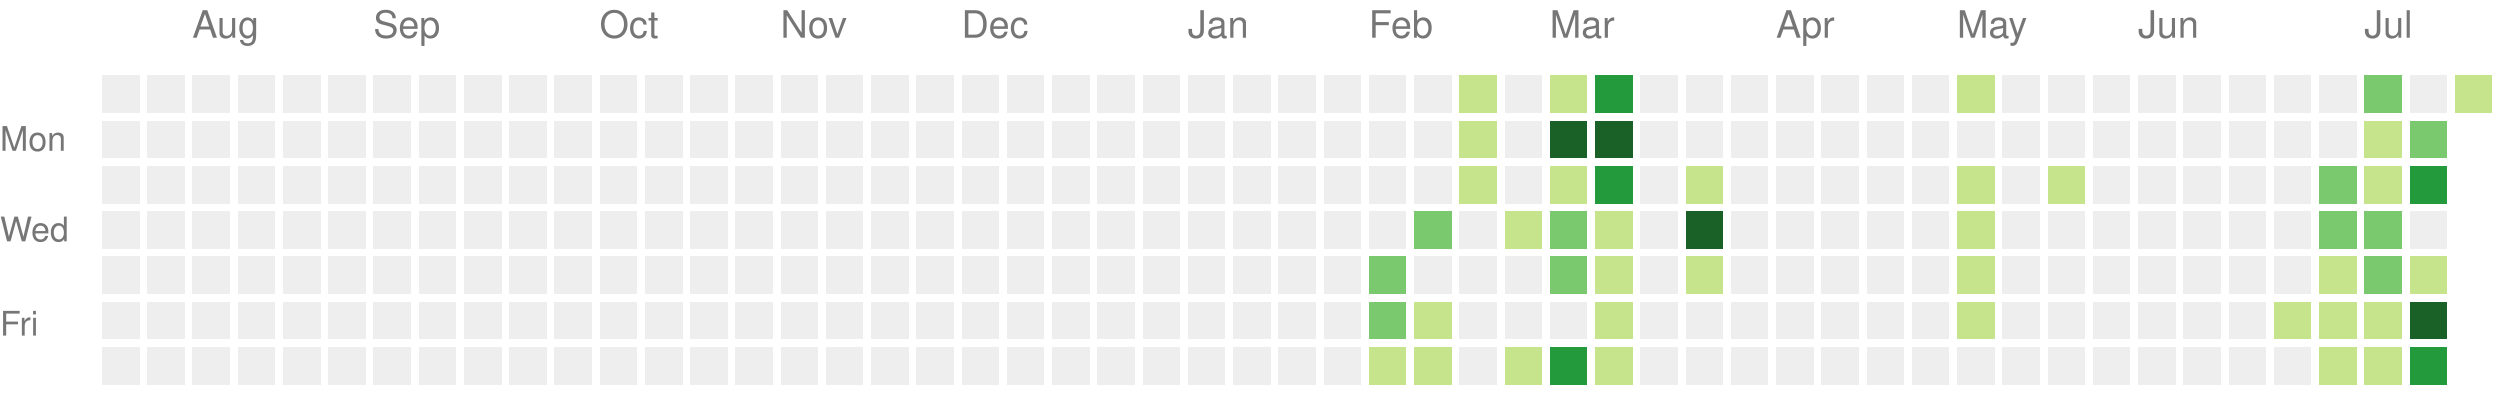
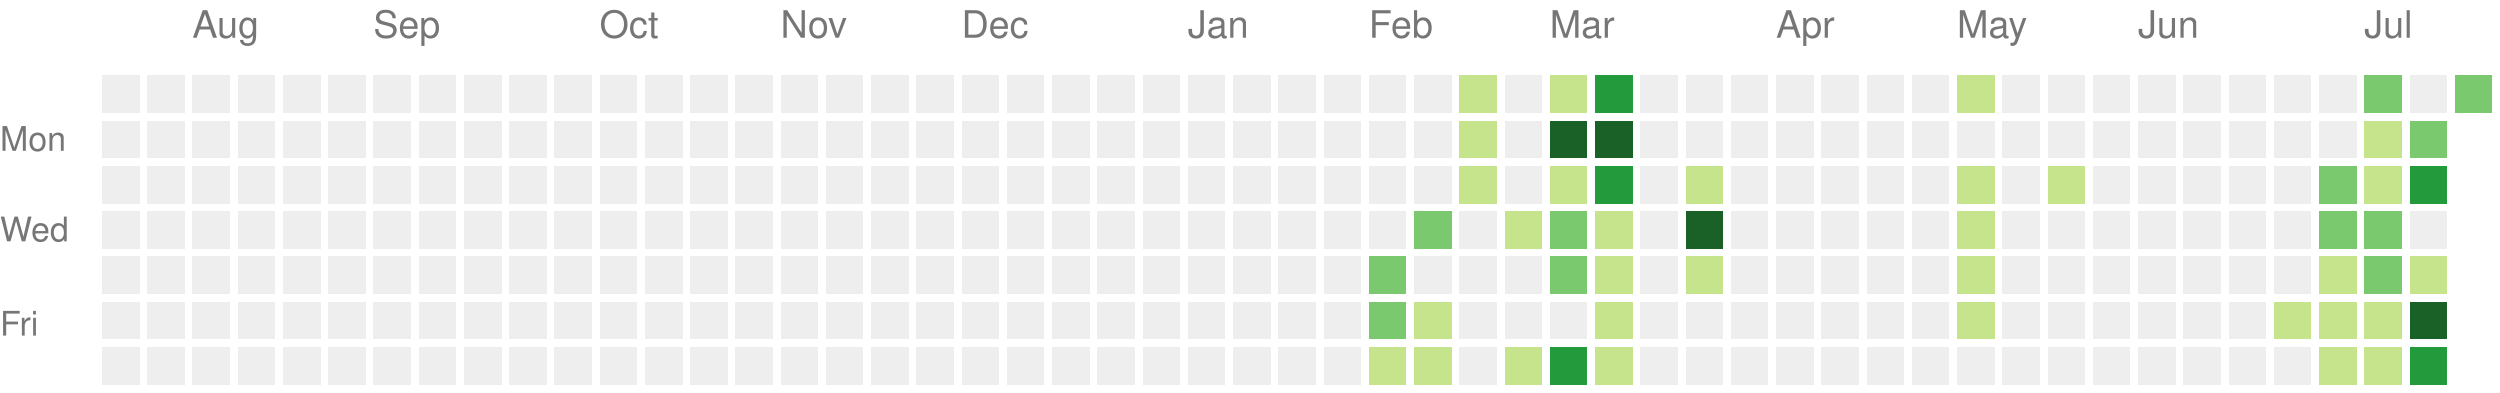
<svg xmlns="http://www.w3.org/2000/svg" version="1.1" width="663" height="104">
  <rect style="fill:#eeeeee;shape-rendering:crispedges;" data-score="0" data-date="2024-07-21" x="27" y="20" width="10" height="10" />
  <rect style="fill:#eeeeee;shape-rendering:crispedges;" data-score="0" data-date="2024-07-28" x="39" y="20" width="10" height="10" />
  <rect style="fill:#eeeeee;shape-rendering:crispedges;" data-score="0" data-date="2024-08-04" x="51" y="20" width="10" height="10" />
  <rect style="fill:#eeeeee;shape-rendering:crispedges;" data-score="0" data-date="2024-08-11" x="63" y="20" width="10" height="10" />
  <rect style="fill:#eeeeee;shape-rendering:crispedges;" data-score="0" data-date="2024-08-18" x="75" y="20" width="10" height="10" />
  <rect style="fill:#eeeeee;shape-rendering:crispedges;" data-score="0" data-date="2024-08-25" x="87" y="20" width="10" height="10" />
  <rect style="fill:#eeeeee;shape-rendering:crispedges;" data-score="0" data-date="2024-09-01" x="99" y="20" width="10" height="10" />
  <rect style="fill:#eeeeee;shape-rendering:crispedges;" data-score="0" data-date="2024-09-08" x="111" y="20" width="10" height="10" />
  <rect style="fill:#eeeeee;shape-rendering:crispedges;" data-score="0" data-date="2024-09-15" x="123" y="20" width="10" height="10" />
  <rect style="fill:#eeeeee;shape-rendering:crispedges;" data-score="0" data-date="2024-09-22" x="135" y="20" width="10" height="10" />
  <rect style="fill:#eeeeee;shape-rendering:crispedges;" data-score="0" data-date="2024-09-29" x="147" y="20" width="10" height="10" />
  <rect style="fill:#eeeeee;shape-rendering:crispedges;" data-score="0" data-date="2024-10-06" x="159" y="20" width="10" height="10" />
  <rect style="fill:#eeeeee;shape-rendering:crispedges;" data-score="0" data-date="2024-10-13" x="171" y="20" width="10" height="10" />
  <rect style="fill:#eeeeee;shape-rendering:crispedges;" data-score="0" data-date="2024-10-20" x="183" y="20" width="10" height="10" />
  <rect style="fill:#eeeeee;shape-rendering:crispedges;" data-score="0" data-date="2024-10-27" x="195" y="20" width="10" height="10" />
  <rect style="fill:#eeeeee;shape-rendering:crispedges;" data-score="0" data-date="2024-11-03" x="207" y="20" width="10" height="10" />
  <rect style="fill:#eeeeee;shape-rendering:crispedges;" data-score="0" data-date="2024-11-10" x="219" y="20" width="10" height="10" />
  <rect style="fill:#eeeeee;shape-rendering:crispedges;" data-score="0" data-date="2024-11-17" x="231" y="20" width="10" height="10" />
  <rect style="fill:#eeeeee;shape-rendering:crispedges;" data-score="0" data-date="2024-11-24" x="243" y="20" width="10" height="10" />
  <rect style="fill:#eeeeee;shape-rendering:crispedges;" data-score="0" data-date="2024-12-01" x="255" y="20" width="10" height="10" />
  <rect style="fill:#eeeeee;shape-rendering:crispedges;" data-score="0" data-date="2024-12-08" x="267" y="20" width="10" height="10" />
  <rect style="fill:#eeeeee;shape-rendering:crispedges;" data-score="0" data-date="2024-12-15" x="279" y="20" width="10" height="10" />
  <rect style="fill:#eeeeee;shape-rendering:crispedges;" data-score="0" data-date="2024-12-22" x="291" y="20" width="10" height="10" />
  <rect style="fill:#eeeeee;shape-rendering:crispedges;" data-score="0" data-date="2024-12-29" x="303" y="20" width="10" height="10" />
  <rect style="fill:#eeeeee;shape-rendering:crispedges;" data-score="0" data-date="2025-01-05" x="315" y="20" width="10" height="10" />
  <rect style="fill:#eeeeee;shape-rendering:crispedges;" data-score="0" data-date="2025-01-12" x="327" y="20" width="10" height="10" />
  <rect style="fill:#eeeeee;shape-rendering:crispedges;" data-score="0" data-date="2025-01-19" x="339" y="20" width="10" height="10" />
  <rect style="fill:#eeeeee;shape-rendering:crispedges;" data-score="0" data-date="2025-01-26" x="351" y="20" width="10" height="10" />
  <rect style="fill:#eeeeee;shape-rendering:crispedges;" data-score="0" data-date="2025-02-02" x="363" y="20" width="10" height="10" />
  <rect style="fill:#eeeeee;shape-rendering:crispedges;" data-score="0" data-date="2025-02-09" x="375" y="20" width="10" height="10" />
  <rect style="fill:#c6e48b;shape-rendering:crispedges;" data-score="1" data-date="2025-02-16" x="387" y="20" width="10" height="10" />
  <rect style="fill:#eeeeee;shape-rendering:crispedges;" data-score="0" data-date="2025-02-23" x="399" y="20" width="10" height="10" />
  <rect style="fill:#c6e48b;shape-rendering:crispedges;" data-score="1" data-date="2025-03-02" x="411" y="20" width="10" height="10" />
  <rect style="fill:#239a3b;shape-rendering:crispedges;" data-score="3" data-date="2025-03-09" x="423" y="20" width="10" height="10" />
  <rect style="fill:#eeeeee;shape-rendering:crispedges;" data-score="0" data-date="2025-03-16" x="435" y="20" width="10" height="10" />
  <rect style="fill:#eeeeee;shape-rendering:crispedges;" data-score="0" data-date="2025-03-23" x="447" y="20" width="10" height="10" />
  <rect style="fill:#eeeeee;shape-rendering:crispedges;" data-score="0" data-date="2025-03-30" x="459" y="20" width="10" height="10" />
  <rect style="fill:#eeeeee;shape-rendering:crispedges;" data-score="0" data-date="2025-04-06" x="471" y="20" width="10" height="10" />
  <rect style="fill:#eeeeee;shape-rendering:crispedges;" data-score="0" data-date="2025-04-13" x="483" y="20" width="10" height="10" />
  <rect style="fill:#eeeeee;shape-rendering:crispedges;" data-score="0" data-date="2025-04-20" x="495" y="20" width="10" height="10" />
  <rect style="fill:#eeeeee;shape-rendering:crispedges;" data-score="0" data-date="2025-04-27" x="507" y="20" width="10" height="10" />
  <rect style="fill:#c6e48b;shape-rendering:crispedges;" data-score="1" data-date="2025-05-04" x="519" y="20" width="10" height="10" />
  <rect style="fill:#eeeeee;shape-rendering:crispedges;" data-score="0" data-date="2025-05-11" x="531" y="20" width="10" height="10" />
  <rect style="fill:#eeeeee;shape-rendering:crispedges;" data-score="0" data-date="2025-05-18" x="543" y="20" width="10" height="10" />
  <rect style="fill:#eeeeee;shape-rendering:crispedges;" data-score="0" data-date="2025-05-25" x="555" y="20" width="10" height="10" />
  <rect style="fill:#eeeeee;shape-rendering:crispedges;" data-score="0" data-date="2025-06-01" x="567" y="20" width="10" height="10" />
  <rect style="fill:#eeeeee;shape-rendering:crispedges;" data-score="0" data-date="2025-06-08" x="579" y="20" width="10" height="10" />
  <rect style="fill:#eeeeee;shape-rendering:crispedges;" data-score="0" data-date="2025-06-15" x="591" y="20" width="10" height="10" />
  <rect style="fill:#eeeeee;shape-rendering:crispedges;" data-score="0" data-date="2025-06-22" x="603" y="20" width="10" height="10" />
  <rect style="fill:#eeeeee;shape-rendering:crispedges;" data-score="0" data-date="2025-06-29" x="615" y="20" width="10" height="10" />
  <rect style="fill:#7bc96f;shape-rendering:crispedges;" data-score="2" data-date="2025-07-06" x="627" y="20" width="10" height="10" />
  <rect style="fill:#eeeeee;shape-rendering:crispedges;" data-score="0" data-date="2025-07-13" x="639" y="20" width="10" height="10" />
-   <rect style="fill:#c6e48b;shape-rendering:crispedges;" data-score="1" data-date="2025-07-20" x="651" y="20" width="10" height="10" />
+   <rect style="fill:#7bc96f;shape-rendering:crispedges;" data-score="2" data-date="2025-07-20" x="651" y="20" width="10" height="10" />
  <rect style="fill:#eeeeee;shape-rendering:crispedges;" data-score="0" data-date="2024-07-22" x="27" y="32" width="10" height="10" />
  <rect style="fill:#eeeeee;shape-rendering:crispedges;" data-score="0" data-date="2024-07-29" x="39" y="32" width="10" height="10" />
  <rect style="fill:#eeeeee;shape-rendering:crispedges;" data-score="0" data-date="2024-08-05" x="51" y="32" width="10" height="10" />
  <rect style="fill:#eeeeee;shape-rendering:crispedges;" data-score="0" data-date="2024-08-12" x="63" y="32" width="10" height="10" />
  <rect style="fill:#eeeeee;shape-rendering:crispedges;" data-score="0" data-date="2024-08-19" x="75" y="32" width="10" height="10" />
  <rect style="fill:#eeeeee;shape-rendering:crispedges;" data-score="0" data-date="2024-08-26" x="87" y="32" width="10" height="10" />
  <rect style="fill:#eeeeee;shape-rendering:crispedges;" data-score="0" data-date="2024-09-02" x="99" y="32" width="10" height="10" />
  <rect style="fill:#eeeeee;shape-rendering:crispedges;" data-score="0" data-date="2024-09-09" x="111" y="32" width="10" height="10" />
  <rect style="fill:#eeeeee;shape-rendering:crispedges;" data-score="0" data-date="2024-09-16" x="123" y="32" width="10" height="10" />
  <rect style="fill:#eeeeee;shape-rendering:crispedges;" data-score="0" data-date="2024-09-23" x="135" y="32" width="10" height="10" />
  <rect style="fill:#eeeeee;shape-rendering:crispedges;" data-score="0" data-date="2024-09-30" x="147" y="32" width="10" height="10" />
  <rect style="fill:#eeeeee;shape-rendering:crispedges;" data-score="0" data-date="2024-10-07" x="159" y="32" width="10" height="10" />
  <rect style="fill:#eeeeee;shape-rendering:crispedges;" data-score="0" data-date="2024-10-14" x="171" y="32" width="10" height="10" />
  <rect style="fill:#eeeeee;shape-rendering:crispedges;" data-score="0" data-date="2024-10-21" x="183" y="32" width="10" height="10" />
  <rect style="fill:#eeeeee;shape-rendering:crispedges;" data-score="0" data-date="2024-10-28" x="195" y="32" width="10" height="10" />
  <rect style="fill:#eeeeee;shape-rendering:crispedges;" data-score="0" data-date="2024-11-04" x="207" y="32" width="10" height="10" />
  <rect style="fill:#eeeeee;shape-rendering:crispedges;" data-score="0" data-date="2024-11-11" x="219" y="32" width="10" height="10" />
  <rect style="fill:#eeeeee;shape-rendering:crispedges;" data-score="0" data-date="2024-11-18" x="231" y="32" width="10" height="10" />
  <rect style="fill:#eeeeee;shape-rendering:crispedges;" data-score="0" data-date="2024-11-25" x="243" y="32" width="10" height="10" />
  <rect style="fill:#eeeeee;shape-rendering:crispedges;" data-score="0" data-date="2024-12-02" x="255" y="32" width="10" height="10" />
  <rect style="fill:#eeeeee;shape-rendering:crispedges;" data-score="0" data-date="2024-12-09" x="267" y="32" width="10" height="10" />
  <rect style="fill:#eeeeee;shape-rendering:crispedges;" data-score="0" data-date="2024-12-16" x="279" y="32" width="10" height="10" />
  <rect style="fill:#eeeeee;shape-rendering:crispedges;" data-score="0" data-date="2024-12-23" x="291" y="32" width="10" height="10" />
  <rect style="fill:#eeeeee;shape-rendering:crispedges;" data-score="0" data-date="2024-12-30" x="303" y="32" width="10" height="10" />
  <rect style="fill:#eeeeee;shape-rendering:crispedges;" data-score="0" data-date="2025-01-06" x="315" y="32" width="10" height="10" />
  <rect style="fill:#eeeeee;shape-rendering:crispedges;" data-score="0" data-date="2025-01-13" x="327" y="32" width="10" height="10" />
  <rect style="fill:#eeeeee;shape-rendering:crispedges;" data-score="0" data-date="2025-01-20" x="339" y="32" width="10" height="10" />
  <rect style="fill:#eeeeee;shape-rendering:crispedges;" data-score="0" data-date="2025-01-27" x="351" y="32" width="10" height="10" />
  <rect style="fill:#eeeeee;shape-rendering:crispedges;" data-score="0" data-date="2025-02-03" x="363" y="32" width="10" height="10" />
  <rect style="fill:#eeeeee;shape-rendering:crispedges;" data-score="0" data-date="2025-02-10" x="375" y="32" width="10" height="10" />
  <rect style="fill:#c6e48b;shape-rendering:crispedges;" data-score="1" data-date="2025-02-17" x="387" y="32" width="10" height="10" />
  <rect style="fill:#eeeeee;shape-rendering:crispedges;" data-score="0" data-date="2025-02-24" x="399" y="32" width="10" height="10" />
  <rect style="fill:#196127;shape-rendering:crispedges;" data-score="4" data-date="2025-03-03" x="411" y="32" width="10" height="10" />
  <rect style="fill:#196127;shape-rendering:crispedges;" data-score="4" data-date="2025-03-10" x="423" y="32" width="10" height="10" />
  <rect style="fill:#eeeeee;shape-rendering:crispedges;" data-score="0" data-date="2025-03-17" x="435" y="32" width="10" height="10" />
  <rect style="fill:#eeeeee;shape-rendering:crispedges;" data-score="0" data-date="2025-03-24" x="447" y="32" width="10" height="10" />
  <rect style="fill:#eeeeee;shape-rendering:crispedges;" data-score="0" data-date="2025-03-31" x="459" y="32" width="10" height="10" />
  <rect style="fill:#eeeeee;shape-rendering:crispedges;" data-score="0" data-date="2025-04-07" x="471" y="32" width="10" height="10" />
  <rect style="fill:#eeeeee;shape-rendering:crispedges;" data-score="0" data-date="2025-04-14" x="483" y="32" width="10" height="10" />
  <rect style="fill:#eeeeee;shape-rendering:crispedges;" data-score="0" data-date="2025-04-21" x="495" y="32" width="10" height="10" />
  <rect style="fill:#eeeeee;shape-rendering:crispedges;" data-score="0" data-date="2025-04-28" x="507" y="32" width="10" height="10" />
  <rect style="fill:#eeeeee;shape-rendering:crispedges;" data-score="0" data-date="2025-05-05" x="519" y="32" width="10" height="10" />
  <rect style="fill:#eeeeee;shape-rendering:crispedges;" data-score="0" data-date="2025-05-12" x="531" y="32" width="10" height="10" />
  <rect style="fill:#eeeeee;shape-rendering:crispedges;" data-score="0" data-date="2025-05-19" x="543" y="32" width="10" height="10" />
  <rect style="fill:#eeeeee;shape-rendering:crispedges;" data-score="0" data-date="2025-05-26" x="555" y="32" width="10" height="10" />
  <rect style="fill:#eeeeee;shape-rendering:crispedges;" data-score="0" data-date="2025-06-02" x="567" y="32" width="10" height="10" />
  <rect style="fill:#eeeeee;shape-rendering:crispedges;" data-score="0" data-date="2025-06-09" x="579" y="32" width="10" height="10" />
  <rect style="fill:#eeeeee;shape-rendering:crispedges;" data-score="0" data-date="2025-06-16" x="591" y="32" width="10" height="10" />
  <rect style="fill:#eeeeee;shape-rendering:crispedges;" data-score="0" data-date="2025-06-23" x="603" y="32" width="10" height="10" />
  <rect style="fill:#eeeeee;shape-rendering:crispedges;" data-score="0" data-date="2025-06-30" x="615" y="32" width="10" height="10" />
  <rect style="fill:#c6e48b;shape-rendering:crispedges;" data-score="1" data-date="2025-07-07" x="627" y="32" width="10" height="10" />
  <rect style="fill:#7bc96f;shape-rendering:crispedges;" data-score="2" data-date="2025-07-14" x="639" y="32" width="10" height="10" />
  <rect style="fill:#eeeeee;shape-rendering:crispedges;" data-score="0" data-date="2024-07-23" x="27" y="44" width="10" height="10" />
  <rect style="fill:#eeeeee;shape-rendering:crispedges;" data-score="0" data-date="2024-07-30" x="39" y="44" width="10" height="10" />
  <rect style="fill:#eeeeee;shape-rendering:crispedges;" data-score="0" data-date="2024-08-06" x="51" y="44" width="10" height="10" />
  <rect style="fill:#eeeeee;shape-rendering:crispedges;" data-score="0" data-date="2024-08-13" x="63" y="44" width="10" height="10" />
  <rect style="fill:#eeeeee;shape-rendering:crispedges;" data-score="0" data-date="2024-08-20" x="75" y="44" width="10" height="10" />
  <rect style="fill:#eeeeee;shape-rendering:crispedges;" data-score="0" data-date="2024-08-27" x="87" y="44" width="10" height="10" />
  <rect style="fill:#eeeeee;shape-rendering:crispedges;" data-score="0" data-date="2024-09-03" x="99" y="44" width="10" height="10" />
  <rect style="fill:#eeeeee;shape-rendering:crispedges;" data-score="0" data-date="2024-09-10" x="111" y="44" width="10" height="10" />
  <rect style="fill:#eeeeee;shape-rendering:crispedges;" data-score="0" data-date="2024-09-17" x="123" y="44" width="10" height="10" />
  <rect style="fill:#eeeeee;shape-rendering:crispedges;" data-score="0" data-date="2024-09-24" x="135" y="44" width="10" height="10" />
  <rect style="fill:#eeeeee;shape-rendering:crispedges;" data-score="0" data-date="2024-10-01" x="147" y="44" width="10" height="10" />
  <rect style="fill:#eeeeee;shape-rendering:crispedges;" data-score="0" data-date="2024-10-08" x="159" y="44" width="10" height="10" />
  <rect style="fill:#eeeeee;shape-rendering:crispedges;" data-score="0" data-date="2024-10-15" x="171" y="44" width="10" height="10" />
  <rect style="fill:#eeeeee;shape-rendering:crispedges;" data-score="0" data-date="2024-10-22" x="183" y="44" width="10" height="10" />
  <rect style="fill:#eeeeee;shape-rendering:crispedges;" data-score="0" data-date="2024-10-29" x="195" y="44" width="10" height="10" />
  <rect style="fill:#eeeeee;shape-rendering:crispedges;" data-score="0" data-date="2024-11-05" x="207" y="44" width="10" height="10" />
  <rect style="fill:#eeeeee;shape-rendering:crispedges;" data-score="0" data-date="2024-11-12" x="219" y="44" width="10" height="10" />
  <rect style="fill:#eeeeee;shape-rendering:crispedges;" data-score="0" data-date="2024-11-19" x="231" y="44" width="10" height="10" />
  <rect style="fill:#eeeeee;shape-rendering:crispedges;" data-score="0" data-date="2024-11-26" x="243" y="44" width="10" height="10" />
  <rect style="fill:#eeeeee;shape-rendering:crispedges;" data-score="0" data-date="2024-12-03" x="255" y="44" width="10" height="10" />
  <rect style="fill:#eeeeee;shape-rendering:crispedges;" data-score="0" data-date="2024-12-10" x="267" y="44" width="10" height="10" />
  <rect style="fill:#eeeeee;shape-rendering:crispedges;" data-score="0" data-date="2024-12-17" x="279" y="44" width="10" height="10" />
  <rect style="fill:#eeeeee;shape-rendering:crispedges;" data-score="0" data-date="2024-12-24" x="291" y="44" width="10" height="10" />
  <rect style="fill:#eeeeee;shape-rendering:crispedges;" data-score="0" data-date="2024-12-31" x="303" y="44" width="10" height="10" />
  <rect style="fill:#eeeeee;shape-rendering:crispedges;" data-score="0" data-date="2025-01-07" x="315" y="44" width="10" height="10" />
  <rect style="fill:#eeeeee;shape-rendering:crispedges;" data-score="0" data-date="2025-01-14" x="327" y="44" width="10" height="10" />
  <rect style="fill:#eeeeee;shape-rendering:crispedges;" data-score="0" data-date="2025-01-21" x="339" y="44" width="10" height="10" />
  <rect style="fill:#eeeeee;shape-rendering:crispedges;" data-score="0" data-date="2025-01-28" x="351" y="44" width="10" height="10" />
  <rect style="fill:#eeeeee;shape-rendering:crispedges;" data-score="0" data-date="2025-02-04" x="363" y="44" width="10" height="10" />
  <rect style="fill:#eeeeee;shape-rendering:crispedges;" data-score="0" data-date="2025-02-11" x="375" y="44" width="10" height="10" />
  <rect style="fill:#c6e48b;shape-rendering:crispedges;" data-score="1" data-date="2025-02-18" x="387" y="44" width="10" height="10" />
  <rect style="fill:#eeeeee;shape-rendering:crispedges;" data-score="0" data-date="2025-02-25" x="399" y="44" width="10" height="10" />
  <rect style="fill:#c6e48b;shape-rendering:crispedges;" data-score="1" data-date="2025-03-04" x="411" y="44" width="10" height="10" />
  <rect style="fill:#239a3b;shape-rendering:crispedges;" data-score="3" data-date="2025-03-11" x="423" y="44" width="10" height="10" />
  <rect style="fill:#eeeeee;shape-rendering:crispedges;" data-score="0" data-date="2025-03-18" x="435" y="44" width="10" height="10" />
  <rect style="fill:#c6e48b;shape-rendering:crispedges;" data-score="1" data-date="2025-03-25" x="447" y="44" width="10" height="10" />
  <rect style="fill:#eeeeee;shape-rendering:crispedges;" data-score="0" data-date="2025-04-01" x="459" y="44" width="10" height="10" />
  <rect style="fill:#eeeeee;shape-rendering:crispedges;" data-score="0" data-date="2025-04-08" x="471" y="44" width="10" height="10" />
  <rect style="fill:#eeeeee;shape-rendering:crispedges;" data-score="0" data-date="2025-04-15" x="483" y="44" width="10" height="10" />
  <rect style="fill:#eeeeee;shape-rendering:crispedges;" data-score="0" data-date="2025-04-22" x="495" y="44" width="10" height="10" />
  <rect style="fill:#eeeeee;shape-rendering:crispedges;" data-score="0" data-date="2025-04-29" x="507" y="44" width="10" height="10" />
  <rect style="fill:#c6e48b;shape-rendering:crispedges;" data-score="1" data-date="2025-05-06" x="519" y="44" width="10" height="10" />
  <rect style="fill:#eeeeee;shape-rendering:crispedges;" data-score="0" data-date="2025-05-13" x="531" y="44" width="10" height="10" />
  <rect style="fill:#c6e48b;shape-rendering:crispedges;" data-score="1" data-date="2025-05-20" x="543" y="44" width="10" height="10" />
  <rect style="fill:#eeeeee;shape-rendering:crispedges;" data-score="0" data-date="2025-05-27" x="555" y="44" width="10" height="10" />
  <rect style="fill:#eeeeee;shape-rendering:crispedges;" data-score="0" data-date="2025-06-03" x="567" y="44" width="10" height="10" />
  <rect style="fill:#eeeeee;shape-rendering:crispedges;" data-score="0" data-date="2025-06-10" x="579" y="44" width="10" height="10" />
  <rect style="fill:#eeeeee;shape-rendering:crispedges;" data-score="0" data-date="2025-06-17" x="591" y="44" width="10" height="10" />
  <rect style="fill:#eeeeee;shape-rendering:crispedges;" data-score="0" data-date="2025-06-24" x="603" y="44" width="10" height="10" />
  <rect style="fill:#7bc96f;shape-rendering:crispedges;" data-score="2" data-date="2025-07-01" x="615" y="44" width="10" height="10" />
  <rect style="fill:#c6e48b;shape-rendering:crispedges;" data-score="1" data-date="2025-07-08" x="627" y="44" width="10" height="10" />
  <rect style="fill:#239a3b;shape-rendering:crispedges;" data-score="3" data-date="2025-07-15" x="639" y="44" width="10" height="10" />
  <rect style="fill:#eeeeee;shape-rendering:crispedges;" data-score="0" data-date="2024-07-24" x="27" y="56" width="10" height="10" />
  <rect style="fill:#eeeeee;shape-rendering:crispedges;" data-score="0" data-date="2024-07-31" x="39" y="56" width="10" height="10" />
  <rect style="fill:#eeeeee;shape-rendering:crispedges;" data-score="0" data-date="2024-08-07" x="51" y="56" width="10" height="10" />
  <rect style="fill:#eeeeee;shape-rendering:crispedges;" data-score="0" data-date="2024-08-14" x="63" y="56" width="10" height="10" />
  <rect style="fill:#eeeeee;shape-rendering:crispedges;" data-score="0" data-date="2024-08-21" x="75" y="56" width="10" height="10" />
  <rect style="fill:#eeeeee;shape-rendering:crispedges;" data-score="0" data-date="2024-08-28" x="87" y="56" width="10" height="10" />
  <rect style="fill:#eeeeee;shape-rendering:crispedges;" data-score="0" data-date="2024-09-04" x="99" y="56" width="10" height="10" />
  <rect style="fill:#eeeeee;shape-rendering:crispedges;" data-score="0" data-date="2024-09-11" x="111" y="56" width="10" height="10" />
  <rect style="fill:#eeeeee;shape-rendering:crispedges;" data-score="0" data-date="2024-09-18" x="123" y="56" width="10" height="10" />
  <rect style="fill:#eeeeee;shape-rendering:crispedges;" data-score="0" data-date="2024-09-25" x="135" y="56" width="10" height="10" />
  <rect style="fill:#eeeeee;shape-rendering:crispedges;" data-score="0" data-date="2024-10-02" x="147" y="56" width="10" height="10" />
  <rect style="fill:#eeeeee;shape-rendering:crispedges;" data-score="0" data-date="2024-10-09" x="159" y="56" width="10" height="10" />
  <rect style="fill:#eeeeee;shape-rendering:crispedges;" data-score="0" data-date="2024-10-16" x="171" y="56" width="10" height="10" />
  <rect style="fill:#eeeeee;shape-rendering:crispedges;" data-score="0" data-date="2024-10-23" x="183" y="56" width="10" height="10" />
  <rect style="fill:#eeeeee;shape-rendering:crispedges;" data-score="0" data-date="2024-10-30" x="195" y="56" width="10" height="10" />
  <rect style="fill:#eeeeee;shape-rendering:crispedges;" data-score="0" data-date="2024-11-06" x="207" y="56" width="10" height="10" />
  <rect style="fill:#eeeeee;shape-rendering:crispedges;" data-score="0" data-date="2024-11-13" x="219" y="56" width="10" height="10" />
  <rect style="fill:#eeeeee;shape-rendering:crispedges;" data-score="0" data-date="2024-11-20" x="231" y="56" width="10" height="10" />
  <rect style="fill:#eeeeee;shape-rendering:crispedges;" data-score="0" data-date="2024-11-27" x="243" y="56" width="10" height="10" />
  <rect style="fill:#eeeeee;shape-rendering:crispedges;" data-score="0" data-date="2024-12-04" x="255" y="56" width="10" height="10" />
  <rect style="fill:#eeeeee;shape-rendering:crispedges;" data-score="0" data-date="2024-12-11" x="267" y="56" width="10" height="10" />
  <rect style="fill:#eeeeee;shape-rendering:crispedges;" data-score="0" data-date="2024-12-18" x="279" y="56" width="10" height="10" />
  <rect style="fill:#eeeeee;shape-rendering:crispedges;" data-score="0" data-date="2024-12-25" x="291" y="56" width="10" height="10" />
  <rect style="fill:#eeeeee;shape-rendering:crispedges;" data-score="0" data-date="2025-01-01" x="303" y="56" width="10" height="10" />
  <rect style="fill:#eeeeee;shape-rendering:crispedges;" data-score="0" data-date="2025-01-08" x="315" y="56" width="10" height="10" />
  <rect style="fill:#eeeeee;shape-rendering:crispedges;" data-score="0" data-date="2025-01-15" x="327" y="56" width="10" height="10" />
  <rect style="fill:#eeeeee;shape-rendering:crispedges;" data-score="0" data-date="2025-01-22" x="339" y="56" width="10" height="10" />
  <rect style="fill:#eeeeee;shape-rendering:crispedges;" data-score="0" data-date="2025-01-29" x="351" y="56" width="10" height="10" />
  <rect style="fill:#eeeeee;shape-rendering:crispedges;" data-score="0" data-date="2025-02-05" x="363" y="56" width="10" height="10" />
  <rect style="fill:#7bc96f;shape-rendering:crispedges;" data-score="2" data-date="2025-02-12" x="375" y="56" width="10" height="10" />
  <rect style="fill:#eeeeee;shape-rendering:crispedges;" data-score="0" data-date="2025-02-19" x="387" y="56" width="10" height="10" />
  <rect style="fill:#c6e48b;shape-rendering:crispedges;" data-score="1" data-date="2025-02-26" x="399" y="56" width="10" height="10" />
  <rect style="fill:#7bc96f;shape-rendering:crispedges;" data-score="2" data-date="2025-03-05" x="411" y="56" width="10" height="10" />
  <rect style="fill:#c6e48b;shape-rendering:crispedges;" data-score="1" data-date="2025-03-12" x="423" y="56" width="10" height="10" />
  <rect style="fill:#eeeeee;shape-rendering:crispedges;" data-score="0" data-date="2025-03-19" x="435" y="56" width="10" height="10" />
  <rect style="fill:#196127;shape-rendering:crispedges;" data-score="4" data-date="2025-03-26" x="447" y="56" width="10" height="10" />
  <rect style="fill:#eeeeee;shape-rendering:crispedges;" data-score="0" data-date="2025-04-02" x="459" y="56" width="10" height="10" />
  <rect style="fill:#eeeeee;shape-rendering:crispedges;" data-score="0" data-date="2025-04-09" x="471" y="56" width="10" height="10" />
  <rect style="fill:#eeeeee;shape-rendering:crispedges;" data-score="0" data-date="2025-04-16" x="483" y="56" width="10" height="10" />
  <rect style="fill:#eeeeee;shape-rendering:crispedges;" data-score="0" data-date="2025-04-23" x="495" y="56" width="10" height="10" />
  <rect style="fill:#eeeeee;shape-rendering:crispedges;" data-score="0" data-date="2025-04-30" x="507" y="56" width="10" height="10" />
  <rect style="fill:#c6e48b;shape-rendering:crispedges;" data-score="1" data-date="2025-05-07" x="519" y="56" width="10" height="10" />
  <rect style="fill:#eeeeee;shape-rendering:crispedges;" data-score="0" data-date="2025-05-14" x="531" y="56" width="10" height="10" />
  <rect style="fill:#eeeeee;shape-rendering:crispedges;" data-score="0" data-date="2025-05-21" x="543" y="56" width="10" height="10" />
  <rect style="fill:#eeeeee;shape-rendering:crispedges;" data-score="0" data-date="2025-05-28" x="555" y="56" width="10" height="10" />
  <rect style="fill:#eeeeee;shape-rendering:crispedges;" data-score="0" data-date="2025-06-04" x="567" y="56" width="10" height="10" />
  <rect style="fill:#eeeeee;shape-rendering:crispedges;" data-score="0" data-date="2025-06-11" x="579" y="56" width="10" height="10" />
  <rect style="fill:#eeeeee;shape-rendering:crispedges;" data-score="0" data-date="2025-06-18" x="591" y="56" width="10" height="10" />
  <rect style="fill:#eeeeee;shape-rendering:crispedges;" data-score="0" data-date="2025-06-25" x="603" y="56" width="10" height="10" />
  <rect style="fill:#7bc96f;shape-rendering:crispedges;" data-score="2" data-date="2025-07-02" x="615" y="56" width="10" height="10" />
  <rect style="fill:#7bc96f;shape-rendering:crispedges;" data-score="2" data-date="2025-07-09" x="627" y="56" width="10" height="10" />
  <rect style="fill:#eeeeee;shape-rendering:crispedges;" data-score="0" data-date="2025-07-16" x="639" y="56" width="10" height="10" />
  <rect style="fill:#eeeeee;shape-rendering:crispedges;" data-score="0" data-date="2024-07-25" x="27" y="68" width="10" height="10" />
  <rect style="fill:#eeeeee;shape-rendering:crispedges;" data-score="0" data-date="2024-08-01" x="39" y="68" width="10" height="10" />
  <rect style="fill:#eeeeee;shape-rendering:crispedges;" data-score="0" data-date="2024-08-08" x="51" y="68" width="10" height="10" />
  <rect style="fill:#eeeeee;shape-rendering:crispedges;" data-score="0" data-date="2024-08-15" x="63" y="68" width="10" height="10" />
  <rect style="fill:#eeeeee;shape-rendering:crispedges;" data-score="0" data-date="2024-08-22" x="75" y="68" width="10" height="10" />
  <rect style="fill:#eeeeee;shape-rendering:crispedges;" data-score="0" data-date="2024-08-29" x="87" y="68" width="10" height="10" />
  <rect style="fill:#eeeeee;shape-rendering:crispedges;" data-score="0" data-date="2024-09-05" x="99" y="68" width="10" height="10" />
  <rect style="fill:#eeeeee;shape-rendering:crispedges;" data-score="0" data-date="2024-09-12" x="111" y="68" width="10" height="10" />
  <rect style="fill:#eeeeee;shape-rendering:crispedges;" data-score="0" data-date="2024-09-19" x="123" y="68" width="10" height="10" />
  <rect style="fill:#eeeeee;shape-rendering:crispedges;" data-score="0" data-date="2024-09-26" x="135" y="68" width="10" height="10" />
  <rect style="fill:#eeeeee;shape-rendering:crispedges;" data-score="0" data-date="2024-10-03" x="147" y="68" width="10" height="10" />
  <rect style="fill:#eeeeee;shape-rendering:crispedges;" data-score="0" data-date="2024-10-10" x="159" y="68" width="10" height="10" />
  <rect style="fill:#eeeeee;shape-rendering:crispedges;" data-score="0" data-date="2024-10-17" x="171" y="68" width="10" height="10" />
  <rect style="fill:#eeeeee;shape-rendering:crispedges;" data-score="0" data-date="2024-10-24" x="183" y="68" width="10" height="10" />
  <rect style="fill:#eeeeee;shape-rendering:crispedges;" data-score="0" data-date="2024-10-31" x="195" y="68" width="10" height="10" />
  <rect style="fill:#eeeeee;shape-rendering:crispedges;" data-score="0" data-date="2024-11-07" x="207" y="68" width="10" height="10" />
  <rect style="fill:#eeeeee;shape-rendering:crispedges;" data-score="0" data-date="2024-11-14" x="219" y="68" width="10" height="10" />
  <rect style="fill:#eeeeee;shape-rendering:crispedges;" data-score="0" data-date="2024-11-21" x="231" y="68" width="10" height="10" />
  <rect style="fill:#eeeeee;shape-rendering:crispedges;" data-score="0" data-date="2024-11-28" x="243" y="68" width="10" height="10" />
  <rect style="fill:#eeeeee;shape-rendering:crispedges;" data-score="0" data-date="2024-12-05" x="255" y="68" width="10" height="10" />
  <rect style="fill:#eeeeee;shape-rendering:crispedges;" data-score="0" data-date="2024-12-12" x="267" y="68" width="10" height="10" />
  <rect style="fill:#eeeeee;shape-rendering:crispedges;" data-score="0" data-date="2024-12-19" x="279" y="68" width="10" height="10" />
  <rect style="fill:#eeeeee;shape-rendering:crispedges;" data-score="0" data-date="2024-12-26" x="291" y="68" width="10" height="10" />
  <rect style="fill:#eeeeee;shape-rendering:crispedges;" data-score="0" data-date="2025-01-02" x="303" y="68" width="10" height="10" />
  <rect style="fill:#eeeeee;shape-rendering:crispedges;" data-score="0" data-date="2025-01-09" x="315" y="68" width="10" height="10" />
  <rect style="fill:#eeeeee;shape-rendering:crispedges;" data-score="0" data-date="2025-01-16" x="327" y="68" width="10" height="10" />
  <rect style="fill:#eeeeee;shape-rendering:crispedges;" data-score="0" data-date="2025-01-23" x="339" y="68" width="10" height="10" />
  <rect style="fill:#eeeeee;shape-rendering:crispedges;" data-score="0" data-date="2025-01-30" x="351" y="68" width="10" height="10" />
  <rect style="fill:#7bc96f;shape-rendering:crispedges;" data-score="2" data-date="2025-02-06" x="363" y="68" width="10" height="10" />
  <rect style="fill:#eeeeee;shape-rendering:crispedges;" data-score="0" data-date="2025-02-13" x="375" y="68" width="10" height="10" />
  <rect style="fill:#eeeeee;shape-rendering:crispedges;" data-score="0" data-date="2025-02-20" x="387" y="68" width="10" height="10" />
  <rect style="fill:#eeeeee;shape-rendering:crispedges;" data-score="0" data-date="2025-02-27" x="399" y="68" width="10" height="10" />
  <rect style="fill:#7bc96f;shape-rendering:crispedges;" data-score="2" data-date="2025-03-06" x="411" y="68" width="10" height="10" />
  <rect style="fill:#c6e48b;shape-rendering:crispedges;" data-score="1" data-date="2025-03-13" x="423" y="68" width="10" height="10" />
  <rect style="fill:#eeeeee;shape-rendering:crispedges;" data-score="0" data-date="2025-03-20" x="435" y="68" width="10" height="10" />
  <rect style="fill:#c6e48b;shape-rendering:crispedges;" data-score="1" data-date="2025-03-27" x="447" y="68" width="10" height="10" />
  <rect style="fill:#eeeeee;shape-rendering:crispedges;" data-score="0" data-date="2025-04-03" x="459" y="68" width="10" height="10" />
  <rect style="fill:#eeeeee;shape-rendering:crispedges;" data-score="0" data-date="2025-04-10" x="471" y="68" width="10" height="10" />
  <rect style="fill:#eeeeee;shape-rendering:crispedges;" data-score="0" data-date="2025-04-17" x="483" y="68" width="10" height="10" />
  <rect style="fill:#eeeeee;shape-rendering:crispedges;" data-score="0" data-date="2025-04-24" x="495" y="68" width="10" height="10" />
  <rect style="fill:#eeeeee;shape-rendering:crispedges;" data-score="0" data-date="2025-05-01" x="507" y="68" width="10" height="10" />
  <rect style="fill:#c6e48b;shape-rendering:crispedges;" data-score="1" data-date="2025-05-08" x="519" y="68" width="10" height="10" />
  <rect style="fill:#eeeeee;shape-rendering:crispedges;" data-score="0" data-date="2025-05-15" x="531" y="68" width="10" height="10" />
  <rect style="fill:#eeeeee;shape-rendering:crispedges;" data-score="0" data-date="2025-05-22" x="543" y="68" width="10" height="10" />
  <rect style="fill:#eeeeee;shape-rendering:crispedges;" data-score="0" data-date="2025-05-29" x="555" y="68" width="10" height="10" />
  <rect style="fill:#eeeeee;shape-rendering:crispedges;" data-score="0" data-date="2025-06-05" x="567" y="68" width="10" height="10" />
  <rect style="fill:#eeeeee;shape-rendering:crispedges;" data-score="0" data-date="2025-06-12" x="579" y="68" width="10" height="10" />
  <rect style="fill:#eeeeee;shape-rendering:crispedges;" data-score="0" data-date="2025-06-19" x="591" y="68" width="10" height="10" />
  <rect style="fill:#eeeeee;shape-rendering:crispedges;" data-score="0" data-date="2025-06-26" x="603" y="68" width="10" height="10" />
  <rect style="fill:#c6e48b;shape-rendering:crispedges;" data-score="1" data-date="2025-07-03" x="615" y="68" width="10" height="10" />
  <rect style="fill:#7bc96f;shape-rendering:crispedges;" data-score="2" data-date="2025-07-10" x="627" y="68" width="10" height="10" />
  <rect style="fill:#c6e48b;shape-rendering:crispedges;" data-score="1" data-date="2025-07-17" x="639" y="68" width="10" height="10" />
  <rect style="fill:#eeeeee;shape-rendering:crispedges;" data-score="0" data-date="2024-07-26" x="27" y="80" width="10" height="10" />
  <rect style="fill:#eeeeee;shape-rendering:crispedges;" data-score="0" data-date="2024-08-02" x="39" y="80" width="10" height="10" />
  <rect style="fill:#eeeeee;shape-rendering:crispedges;" data-score="0" data-date="2024-08-09" x="51" y="80" width="10" height="10" />
  <rect style="fill:#eeeeee;shape-rendering:crispedges;" data-score="0" data-date="2024-08-16" x="63" y="80" width="10" height="10" />
  <rect style="fill:#eeeeee;shape-rendering:crispedges;" data-score="0" data-date="2024-08-23" x="75" y="80" width="10" height="10" />
  <rect style="fill:#eeeeee;shape-rendering:crispedges;" data-score="0" data-date="2024-08-30" x="87" y="80" width="10" height="10" />
  <rect style="fill:#eeeeee;shape-rendering:crispedges;" data-score="0" data-date="2024-09-06" x="99" y="80" width="10" height="10" />
  <rect style="fill:#eeeeee;shape-rendering:crispedges;" data-score="0" data-date="2024-09-13" x="111" y="80" width="10" height="10" />
  <rect style="fill:#eeeeee;shape-rendering:crispedges;" data-score="0" data-date="2024-09-20" x="123" y="80" width="10" height="10" />
  <rect style="fill:#eeeeee;shape-rendering:crispedges;" data-score="0" data-date="2024-09-27" x="135" y="80" width="10" height="10" />
  <rect style="fill:#eeeeee;shape-rendering:crispedges;" data-score="0" data-date="2024-10-04" x="147" y="80" width="10" height="10" />
  <rect style="fill:#eeeeee;shape-rendering:crispedges;" data-score="0" data-date="2024-10-11" x="159" y="80" width="10" height="10" />
  <rect style="fill:#eeeeee;shape-rendering:crispedges;" data-score="0" data-date="2024-10-18" x="171" y="80" width="10" height="10" />
  <rect style="fill:#eeeeee;shape-rendering:crispedges;" data-score="0" data-date="2024-10-25" x="183" y="80" width="10" height="10" />
  <rect style="fill:#eeeeee;shape-rendering:crispedges;" data-score="0" data-date="2024-11-01" x="195" y="80" width="10" height="10" />
  <rect style="fill:#eeeeee;shape-rendering:crispedges;" data-score="0" data-date="2024-11-08" x="207" y="80" width="10" height="10" />
  <rect style="fill:#eeeeee;shape-rendering:crispedges;" data-score="0" data-date="2024-11-15" x="219" y="80" width="10" height="10" />
  <rect style="fill:#eeeeee;shape-rendering:crispedges;" data-score="0" data-date="2024-11-22" x="231" y="80" width="10" height="10" />
  <rect style="fill:#eeeeee;shape-rendering:crispedges;" data-score="0" data-date="2024-11-29" x="243" y="80" width="10" height="10" />
  <rect style="fill:#eeeeee;shape-rendering:crispedges;" data-score="0" data-date="2024-12-06" x="255" y="80" width="10" height="10" />
  <rect style="fill:#eeeeee;shape-rendering:crispedges;" data-score="0" data-date="2024-12-13" x="267" y="80" width="10" height="10" />
  <rect style="fill:#eeeeee;shape-rendering:crispedges;" data-score="0" data-date="2024-12-20" x="279" y="80" width="10" height="10" />
  <rect style="fill:#eeeeee;shape-rendering:crispedges;" data-score="0" data-date="2024-12-27" x="291" y="80" width="10" height="10" />
  <rect style="fill:#eeeeee;shape-rendering:crispedges;" data-score="0" data-date="2025-01-03" x="303" y="80" width="10" height="10" />
  <rect style="fill:#eeeeee;shape-rendering:crispedges;" data-score="0" data-date="2025-01-10" x="315" y="80" width="10" height="10" />
  <rect style="fill:#eeeeee;shape-rendering:crispedges;" data-score="0" data-date="2025-01-17" x="327" y="80" width="10" height="10" />
  <rect style="fill:#eeeeee;shape-rendering:crispedges;" data-score="0" data-date="2025-01-24" x="339" y="80" width="10" height="10" />
  <rect style="fill:#eeeeee;shape-rendering:crispedges;" data-score="0" data-date="2025-01-31" x="351" y="80" width="10" height="10" />
  <rect style="fill:#7bc96f;shape-rendering:crispedges;" data-score="2" data-date="2025-02-07" x="363" y="80" width="10" height="10" />
  <rect style="fill:#c6e48b;shape-rendering:crispedges;" data-score="1" data-date="2025-02-14" x="375" y="80" width="10" height="10" />
  <rect style="fill:#eeeeee;shape-rendering:crispedges;" data-score="0" data-date="2025-02-21" x="387" y="80" width="10" height="10" />
  <rect style="fill:#eeeeee;shape-rendering:crispedges;" data-score="0" data-date="2025-02-28" x="399" y="80" width="10" height="10" />
  <rect style="fill:#eeeeee;shape-rendering:crispedges;" data-score="0" data-date="2025-03-07" x="411" y="80" width="10" height="10" />
  <rect style="fill:#c6e48b;shape-rendering:crispedges;" data-score="1" data-date="2025-03-14" x="423" y="80" width="10" height="10" />
  <rect style="fill:#eeeeee;shape-rendering:crispedges;" data-score="0" data-date="2025-03-21" x="435" y="80" width="10" height="10" />
  <rect style="fill:#eeeeee;shape-rendering:crispedges;" data-score="0" data-date="2025-03-28" x="447" y="80" width="10" height="10" />
  <rect style="fill:#eeeeee;shape-rendering:crispedges;" data-score="0" data-date="2025-04-04" x="459" y="80" width="10" height="10" />
  <rect style="fill:#eeeeee;shape-rendering:crispedges;" data-score="0" data-date="2025-04-11" x="471" y="80" width="10" height="10" />
  <rect style="fill:#eeeeee;shape-rendering:crispedges;" data-score="0" data-date="2025-04-18" x="483" y="80" width="10" height="10" />
  <rect style="fill:#eeeeee;shape-rendering:crispedges;" data-score="0" data-date="2025-04-25" x="495" y="80" width="10" height="10" />
  <rect style="fill:#eeeeee;shape-rendering:crispedges;" data-score="0" data-date="2025-05-02" x="507" y="80" width="10" height="10" />
  <rect style="fill:#c6e48b;shape-rendering:crispedges;" data-score="1" data-date="2025-05-09" x="519" y="80" width="10" height="10" />
  <rect style="fill:#eeeeee;shape-rendering:crispedges;" data-score="0" data-date="2025-05-16" x="531" y="80" width="10" height="10" />
  <rect style="fill:#eeeeee;shape-rendering:crispedges;" data-score="0" data-date="2025-05-23" x="543" y="80" width="10" height="10" />
  <rect style="fill:#eeeeee;shape-rendering:crispedges;" data-score="0" data-date="2025-05-30" x="555" y="80" width="10" height="10" />
  <rect style="fill:#eeeeee;shape-rendering:crispedges;" data-score="0" data-date="2025-06-06" x="567" y="80" width="10" height="10" />
  <rect style="fill:#eeeeee;shape-rendering:crispedges;" data-score="0" data-date="2025-06-13" x="579" y="80" width="10" height="10" />
  <rect style="fill:#eeeeee;shape-rendering:crispedges;" data-score="0" data-date="2025-06-20" x="591" y="80" width="10" height="10" />
  <rect style="fill:#c6e48b;shape-rendering:crispedges;" data-score="1" data-date="2025-06-27" x="603" y="80" width="10" height="10" />
  <rect style="fill:#c6e48b;shape-rendering:crispedges;" data-score="1" data-date="2025-07-04" x="615" y="80" width="10" height="10" />
  <rect style="fill:#c6e48b;shape-rendering:crispedges;" data-score="1" data-date="2025-07-11" x="627" y="80" width="10" height="10" />
  <rect style="fill:#196127;shape-rendering:crispedges;" data-score="4" data-date="2025-07-18" x="639" y="80" width="10" height="10" />
  <rect style="fill:#eeeeee;shape-rendering:crispedges;" data-score="0" data-date="2024-07-27" x="27" y="92" width="10" height="10" />
  <rect style="fill:#eeeeee;shape-rendering:crispedges;" data-score="0" data-date="2024-08-03" x="39" y="92" width="10" height="10" />
  <rect style="fill:#eeeeee;shape-rendering:crispedges;" data-score="0" data-date="2024-08-10" x="51" y="92" width="10" height="10" />
  <rect style="fill:#eeeeee;shape-rendering:crispedges;" data-score="0" data-date="2024-08-17" x="63" y="92" width="10" height="10" />
  <rect style="fill:#eeeeee;shape-rendering:crispedges;" data-score="0" data-date="2024-08-24" x="75" y="92" width="10" height="10" />
  <rect style="fill:#eeeeee;shape-rendering:crispedges;" data-score="0" data-date="2024-08-31" x="87" y="92" width="10" height="10" />
  <rect style="fill:#eeeeee;shape-rendering:crispedges;" data-score="0" data-date="2024-09-07" x="99" y="92" width="10" height="10" />
  <rect style="fill:#eeeeee;shape-rendering:crispedges;" data-score="0" data-date="2024-09-14" x="111" y="92" width="10" height="10" />
  <rect style="fill:#eeeeee;shape-rendering:crispedges;" data-score="0" data-date="2024-09-21" x="123" y="92" width="10" height="10" />
  <rect style="fill:#eeeeee;shape-rendering:crispedges;" data-score="0" data-date="2024-09-28" x="135" y="92" width="10" height="10" />
  <rect style="fill:#eeeeee;shape-rendering:crispedges;" data-score="0" data-date="2024-10-05" x="147" y="92" width="10" height="10" />
  <rect style="fill:#eeeeee;shape-rendering:crispedges;" data-score="0" data-date="2024-10-12" x="159" y="92" width="10" height="10" />
  <rect style="fill:#eeeeee;shape-rendering:crispedges;" data-score="0" data-date="2024-10-19" x="171" y="92" width="10" height="10" />
  <rect style="fill:#eeeeee;shape-rendering:crispedges;" data-score="0" data-date="2024-10-26" x="183" y="92" width="10" height="10" />
  <rect style="fill:#eeeeee;shape-rendering:crispedges;" data-score="0" data-date="2024-11-02" x="195" y="92" width="10" height="10" />
  <rect style="fill:#eeeeee;shape-rendering:crispedges;" data-score="0" data-date="2024-11-09" x="207" y="92" width="10" height="10" />
  <rect style="fill:#eeeeee;shape-rendering:crispedges;" data-score="0" data-date="2024-11-16" x="219" y="92" width="10" height="10" />
  <rect style="fill:#eeeeee;shape-rendering:crispedges;" data-score="0" data-date="2024-11-23" x="231" y="92" width="10" height="10" />
  <rect style="fill:#eeeeee;shape-rendering:crispedges;" data-score="0" data-date="2024-11-30" x="243" y="92" width="10" height="10" />
  <rect style="fill:#eeeeee;shape-rendering:crispedges;" data-score="0" data-date="2024-12-07" x="255" y="92" width="10" height="10" />
  <rect style="fill:#eeeeee;shape-rendering:crispedges;" data-score="0" data-date="2024-12-14" x="267" y="92" width="10" height="10" />
  <rect style="fill:#eeeeee;shape-rendering:crispedges;" data-score="0" data-date="2024-12-21" x="279" y="92" width="10" height="10" />
  <rect style="fill:#eeeeee;shape-rendering:crispedges;" data-score="0" data-date="2024-12-28" x="291" y="92" width="10" height="10" />
  <rect style="fill:#eeeeee;shape-rendering:crispedges;" data-score="0" data-date="2025-01-04" x="303" y="92" width="10" height="10" />
  <rect style="fill:#eeeeee;shape-rendering:crispedges;" data-score="0" data-date="2025-01-11" x="315" y="92" width="10" height="10" />
  <rect style="fill:#eeeeee;shape-rendering:crispedges;" data-score="0" data-date="2025-01-18" x="327" y="92" width="10" height="10" />
  <rect style="fill:#eeeeee;shape-rendering:crispedges;" data-score="0" data-date="2025-01-25" x="339" y="92" width="10" height="10" />
  <rect style="fill:#eeeeee;shape-rendering:crispedges;" data-score="0" data-date="2025-02-01" x="351" y="92" width="10" height="10" />
  <rect style="fill:#c6e48b;shape-rendering:crispedges;" data-score="1" data-date="2025-02-08" x="363" y="92" width="10" height="10" />
  <rect style="fill:#c6e48b;shape-rendering:crispedges;" data-score="1" data-date="2025-02-15" x="375" y="92" width="10" height="10" />
  <rect style="fill:#eeeeee;shape-rendering:crispedges;" data-score="0" data-date="2025-02-22" x="387" y="92" width="10" height="10" />
  <rect style="fill:#c6e48b;shape-rendering:crispedges;" data-score="1" data-date="2025-03-01" x="399" y="92" width="10" height="10" />
  <rect style="fill:#239a3b;shape-rendering:crispedges;" data-score="3" data-date="2025-03-08" x="411" y="92" width="10" height="10" />
  <rect style="fill:#c6e48b;shape-rendering:crispedges;" data-score="1" data-date="2025-03-15" x="423" y="92" width="10" height="10" />
  <rect style="fill:#eeeeee;shape-rendering:crispedges;" data-score="0" data-date="2025-03-22" x="435" y="92" width="10" height="10" />
  <rect style="fill:#eeeeee;shape-rendering:crispedges;" data-score="0" data-date="2025-03-29" x="447" y="92" width="10" height="10" />
  <rect style="fill:#eeeeee;shape-rendering:crispedges;" data-score="0" data-date="2025-04-05" x="459" y="92" width="10" height="10" />
  <rect style="fill:#eeeeee;shape-rendering:crispedges;" data-score="0" data-date="2025-04-12" x="471" y="92" width="10" height="10" />
  <rect style="fill:#eeeeee;shape-rendering:crispedges;" data-score="0" data-date="2025-04-19" x="483" y="92" width="10" height="10" />
  <rect style="fill:#eeeeee;shape-rendering:crispedges;" data-score="0" data-date="2025-04-26" x="495" y="92" width="10" height="10" />
  <rect style="fill:#eeeeee;shape-rendering:crispedges;" data-score="0" data-date="2025-05-03" x="507" y="92" width="10" height="10" />
  <rect style="fill:#eeeeee;shape-rendering:crispedges;" data-score="0" data-date="2025-05-10" x="519" y="92" width="10" height="10" />
  <rect style="fill:#eeeeee;shape-rendering:crispedges;" data-score="0" data-date="2025-05-17" x="531" y="92" width="10" height="10" />
  <rect style="fill:#eeeeee;shape-rendering:crispedges;" data-score="0" data-date="2025-05-24" x="543" y="92" width="10" height="10" />
  <rect style="fill:#eeeeee;shape-rendering:crispedges;" data-score="0" data-date="2025-05-31" x="555" y="92" width="10" height="10" />
  <rect style="fill:#eeeeee;shape-rendering:crispedges;" data-score="0" data-date="2025-06-07" x="567" y="92" width="10" height="10" />
  <rect style="fill:#eeeeee;shape-rendering:crispedges;" data-score="0" data-date="2025-06-14" x="579" y="92" width="10" height="10" />
  <rect style="fill:#eeeeee;shape-rendering:crispedges;" data-score="0" data-date="2025-06-21" x="591" y="92" width="10" height="10" />
  <rect style="fill:#eeeeee;shape-rendering:crispedges;" data-score="0" data-date="2025-06-28" x="603" y="92" width="10" height="10" />
  <rect style="fill:#c6e48b;shape-rendering:crispedges;" data-score="1" data-date="2025-07-05" x="615" y="92" width="10" height="10" />
  <rect style="fill:#c6e48b;shape-rendering:crispedges;" data-score="1" data-date="2025-07-12" x="627" y="92" width="10" height="10" />
  <rect style="fill:#239a3b;shape-rendering:crispedges;" data-score="3" data-date="2025-07-19" x="639" y="92" width="10" height="10" />
  <text style="fill:#767676;text-anchor:start;text-align:center;font-family:-apple-system, BlinkMacSystemFont, 'Segoe UI', Helvetica, Arial, sans-serif, 'Apple Color Emoji', 'Segoe UI Emoji', 'Segoe UI Symbol';white-space:nowrap;font-size:9px;display:none;" x="0" y="28">Sun</text>
  <text style="fill:#767676;text-anchor:start;text-align:center;font-family:-apple-system, BlinkMacSystemFont, 'Segoe UI', Helvetica, Arial, sans-serif, 'Apple Color Emoji', 'Segoe UI Emoji', 'Segoe UI Symbol';white-space:nowrap;font-size:9px;" x="0" y="40">Mon</text>
  <text style="fill:#767676;text-anchor:start;text-align:center;font-family:-apple-system, BlinkMacSystemFont, 'Segoe UI', Helvetica, Arial, sans-serif, 'Apple Color Emoji', 'Segoe UI Emoji', 'Segoe UI Symbol';white-space:nowrap;font-size:9px;display:none;" x="0" y="52">Tue</text>
  <text style="fill:#767676;text-anchor:start;text-align:center;font-family:-apple-system, BlinkMacSystemFont, 'Segoe UI', Helvetica, Arial, sans-serif, 'Apple Color Emoji', 'Segoe UI Emoji', 'Segoe UI Symbol';white-space:nowrap;font-size:9px;" x="0" y="64">Wed</text>
  <text style="fill:#767676;text-anchor:start;text-align:center;font-family:-apple-system, BlinkMacSystemFont, 'Segoe UI', Helvetica, Arial, sans-serif, 'Apple Color Emoji', 'Segoe UI Emoji', 'Segoe UI Symbol';white-space:nowrap;font-size:9px;display:none;" x="0" y="77">Thu</text>
  <text style="fill:#767676;text-anchor:start;text-align:center;font-family:-apple-system, BlinkMacSystemFont, 'Segoe UI', Helvetica, Arial, sans-serif, 'Apple Color Emoji', 'Segoe UI Emoji', 'Segoe UI Symbol';white-space:nowrap;font-size:9px;" x="0" y="89">Fri</text>
  <text style="fill:#767676;text-anchor:start;text-align:center;font-family:-apple-system, BlinkMacSystemFont, 'Segoe UI', Helvetica, Arial, sans-serif, 'Apple Color Emoji', 'Segoe UI Emoji', 'Segoe UI Symbol';white-space:nowrap;font-size:9px;display:none;" x="0" y="101">Sat</text>
  <text style="fill:#767676;text-anchor:start;text-align:center;font-family:-apple-system, BlinkMacSystemFont, 'Segoe UI', Helvetica, Arial, sans-serif, 'Apple Color Emoji', 'Segoe UI Emoji', 'Segoe UI Symbol';white-space:nowrap;font-size:10px;" x="51" y="10">Aug</text>
  <text style="fill:#767676;text-anchor:start;text-align:center;font-family:-apple-system, BlinkMacSystemFont, 'Segoe UI', Helvetica, Arial, sans-serif, 'Apple Color Emoji', 'Segoe UI Emoji', 'Segoe UI Symbol';white-space:nowrap;font-size:10px;" x="99" y="10">Sep</text>
  <text style="fill:#767676;text-anchor:start;text-align:center;font-family:-apple-system, BlinkMacSystemFont, 'Segoe UI', Helvetica, Arial, sans-serif, 'Apple Color Emoji', 'Segoe UI Emoji', 'Segoe UI Symbol';white-space:nowrap;font-size:10px;" x="159" y="10">Oct</text>
  <text style="fill:#767676;text-anchor:start;text-align:center;font-family:-apple-system, BlinkMacSystemFont, 'Segoe UI', Helvetica, Arial, sans-serif, 'Apple Color Emoji', 'Segoe UI Emoji', 'Segoe UI Symbol';white-space:nowrap;font-size:10px;" x="207" y="10">Nov</text>
  <text style="fill:#767676;text-anchor:start;text-align:center;font-family:-apple-system, BlinkMacSystemFont, 'Segoe UI', Helvetica, Arial, sans-serif, 'Apple Color Emoji', 'Segoe UI Emoji', 'Segoe UI Symbol';white-space:nowrap;font-size:10px;" x="255" y="10">Dec</text>
  <text style="fill:#767676;text-anchor:start;text-align:center;font-family:-apple-system, BlinkMacSystemFont, 'Segoe UI', Helvetica, Arial, sans-serif, 'Apple Color Emoji', 'Segoe UI Emoji', 'Segoe UI Symbol';white-space:nowrap;font-size:10px;" x="315" y="10">Jan</text>
  <text style="fill:#767676;text-anchor:start;text-align:center;font-family:-apple-system, BlinkMacSystemFont, 'Segoe UI', Helvetica, Arial, sans-serif, 'Apple Color Emoji', 'Segoe UI Emoji', 'Segoe UI Symbol';white-space:nowrap;font-size:10px;" x="363" y="10">Feb</text>
  <text style="fill:#767676;text-anchor:start;text-align:center;font-family:-apple-system, BlinkMacSystemFont, 'Segoe UI', Helvetica, Arial, sans-serif, 'Apple Color Emoji', 'Segoe UI Emoji', 'Segoe UI Symbol';white-space:nowrap;font-size:10px;" x="411" y="10">Mar</text>
  <text style="fill:#767676;text-anchor:start;text-align:center;font-family:-apple-system, BlinkMacSystemFont, 'Segoe UI', Helvetica, Arial, sans-serif, 'Apple Color Emoji', 'Segoe UI Emoji', 'Segoe UI Symbol';white-space:nowrap;font-size:10px;" x="471" y="10">Apr</text>
  <text style="fill:#767676;text-anchor:start;text-align:center;font-family:-apple-system, BlinkMacSystemFont, 'Segoe UI', Helvetica, Arial, sans-serif, 'Apple Color Emoji', 'Segoe UI Emoji', 'Segoe UI Symbol';white-space:nowrap;font-size:10px;" x="519" y="10">May</text>
  <text style="fill:#767676;text-anchor:start;text-align:center;font-family:-apple-system, BlinkMacSystemFont, 'Segoe UI', Helvetica, Arial, sans-serif, 'Apple Color Emoji', 'Segoe UI Emoji', 'Segoe UI Symbol';white-space:nowrap;font-size:10px;" x="567" y="10">Jun</text>
  <text style="fill:#767676;text-anchor:start;text-align:center;font-family:-apple-system, BlinkMacSystemFont, 'Segoe UI', Helvetica, Arial, sans-serif, 'Apple Color Emoji', 'Segoe UI Emoji', 'Segoe UI Symbol';white-space:nowrap;font-size:10px;" x="627" y="10">Jul</text>
</svg>
